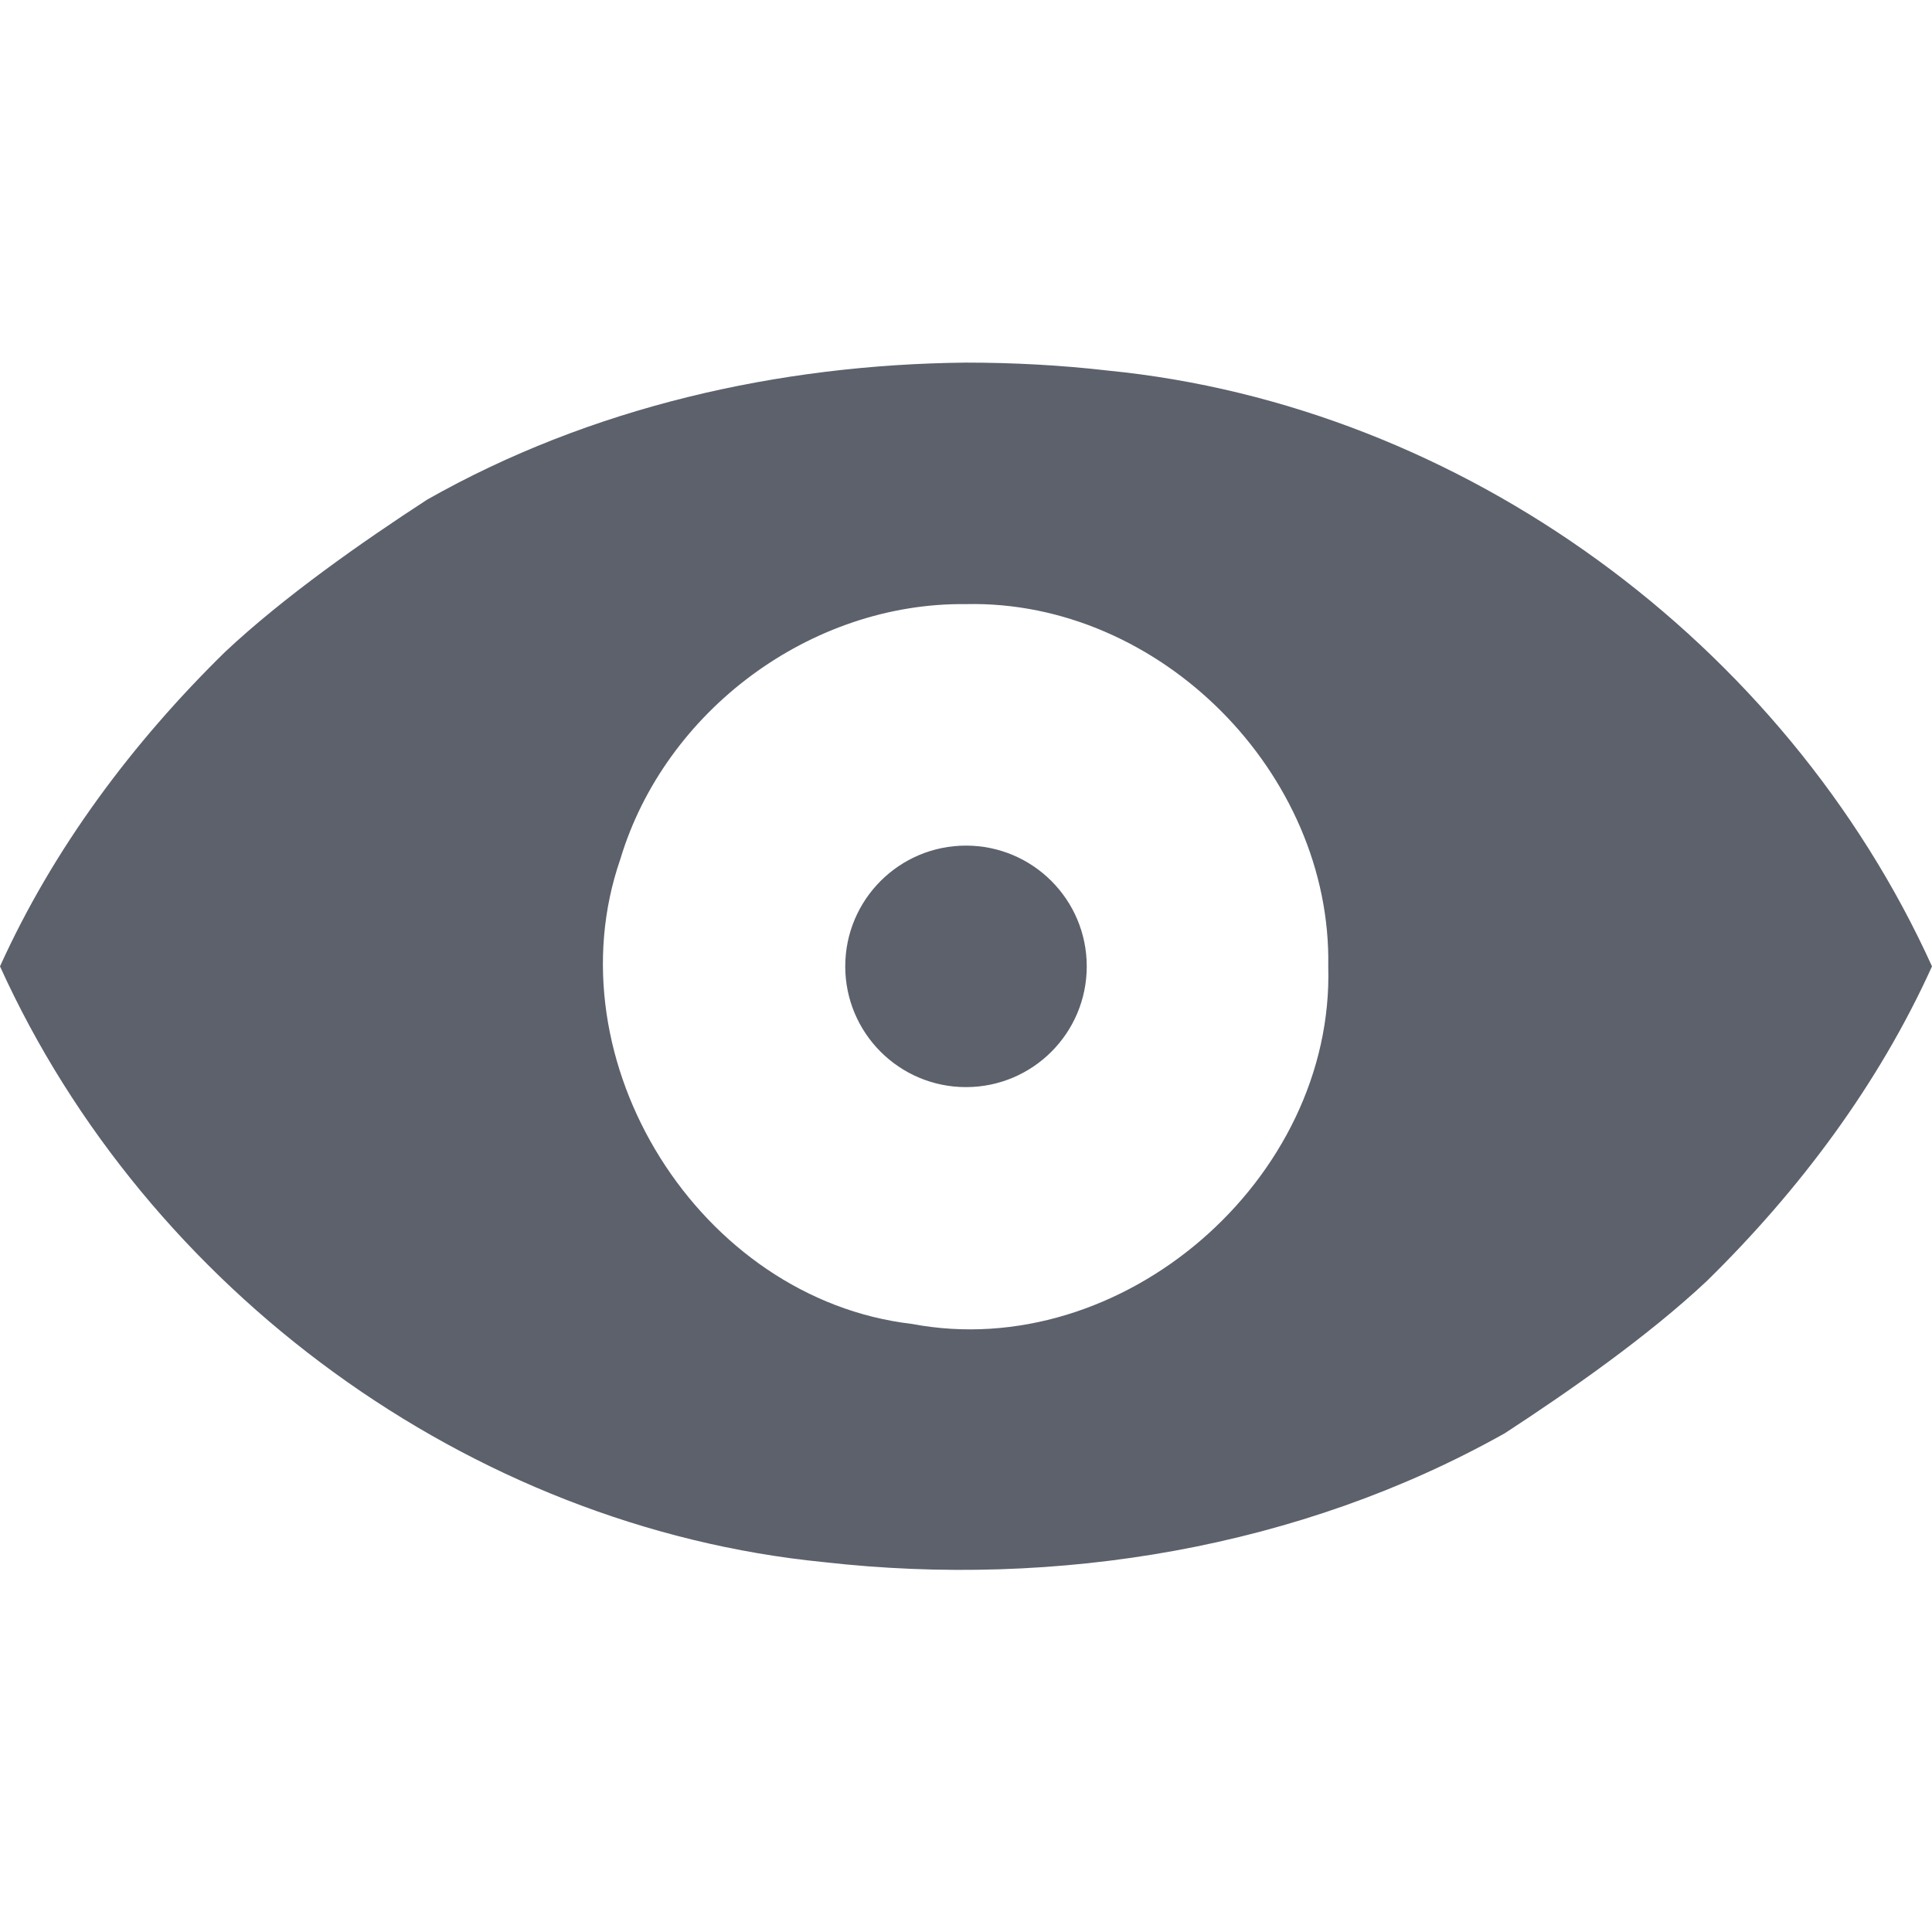
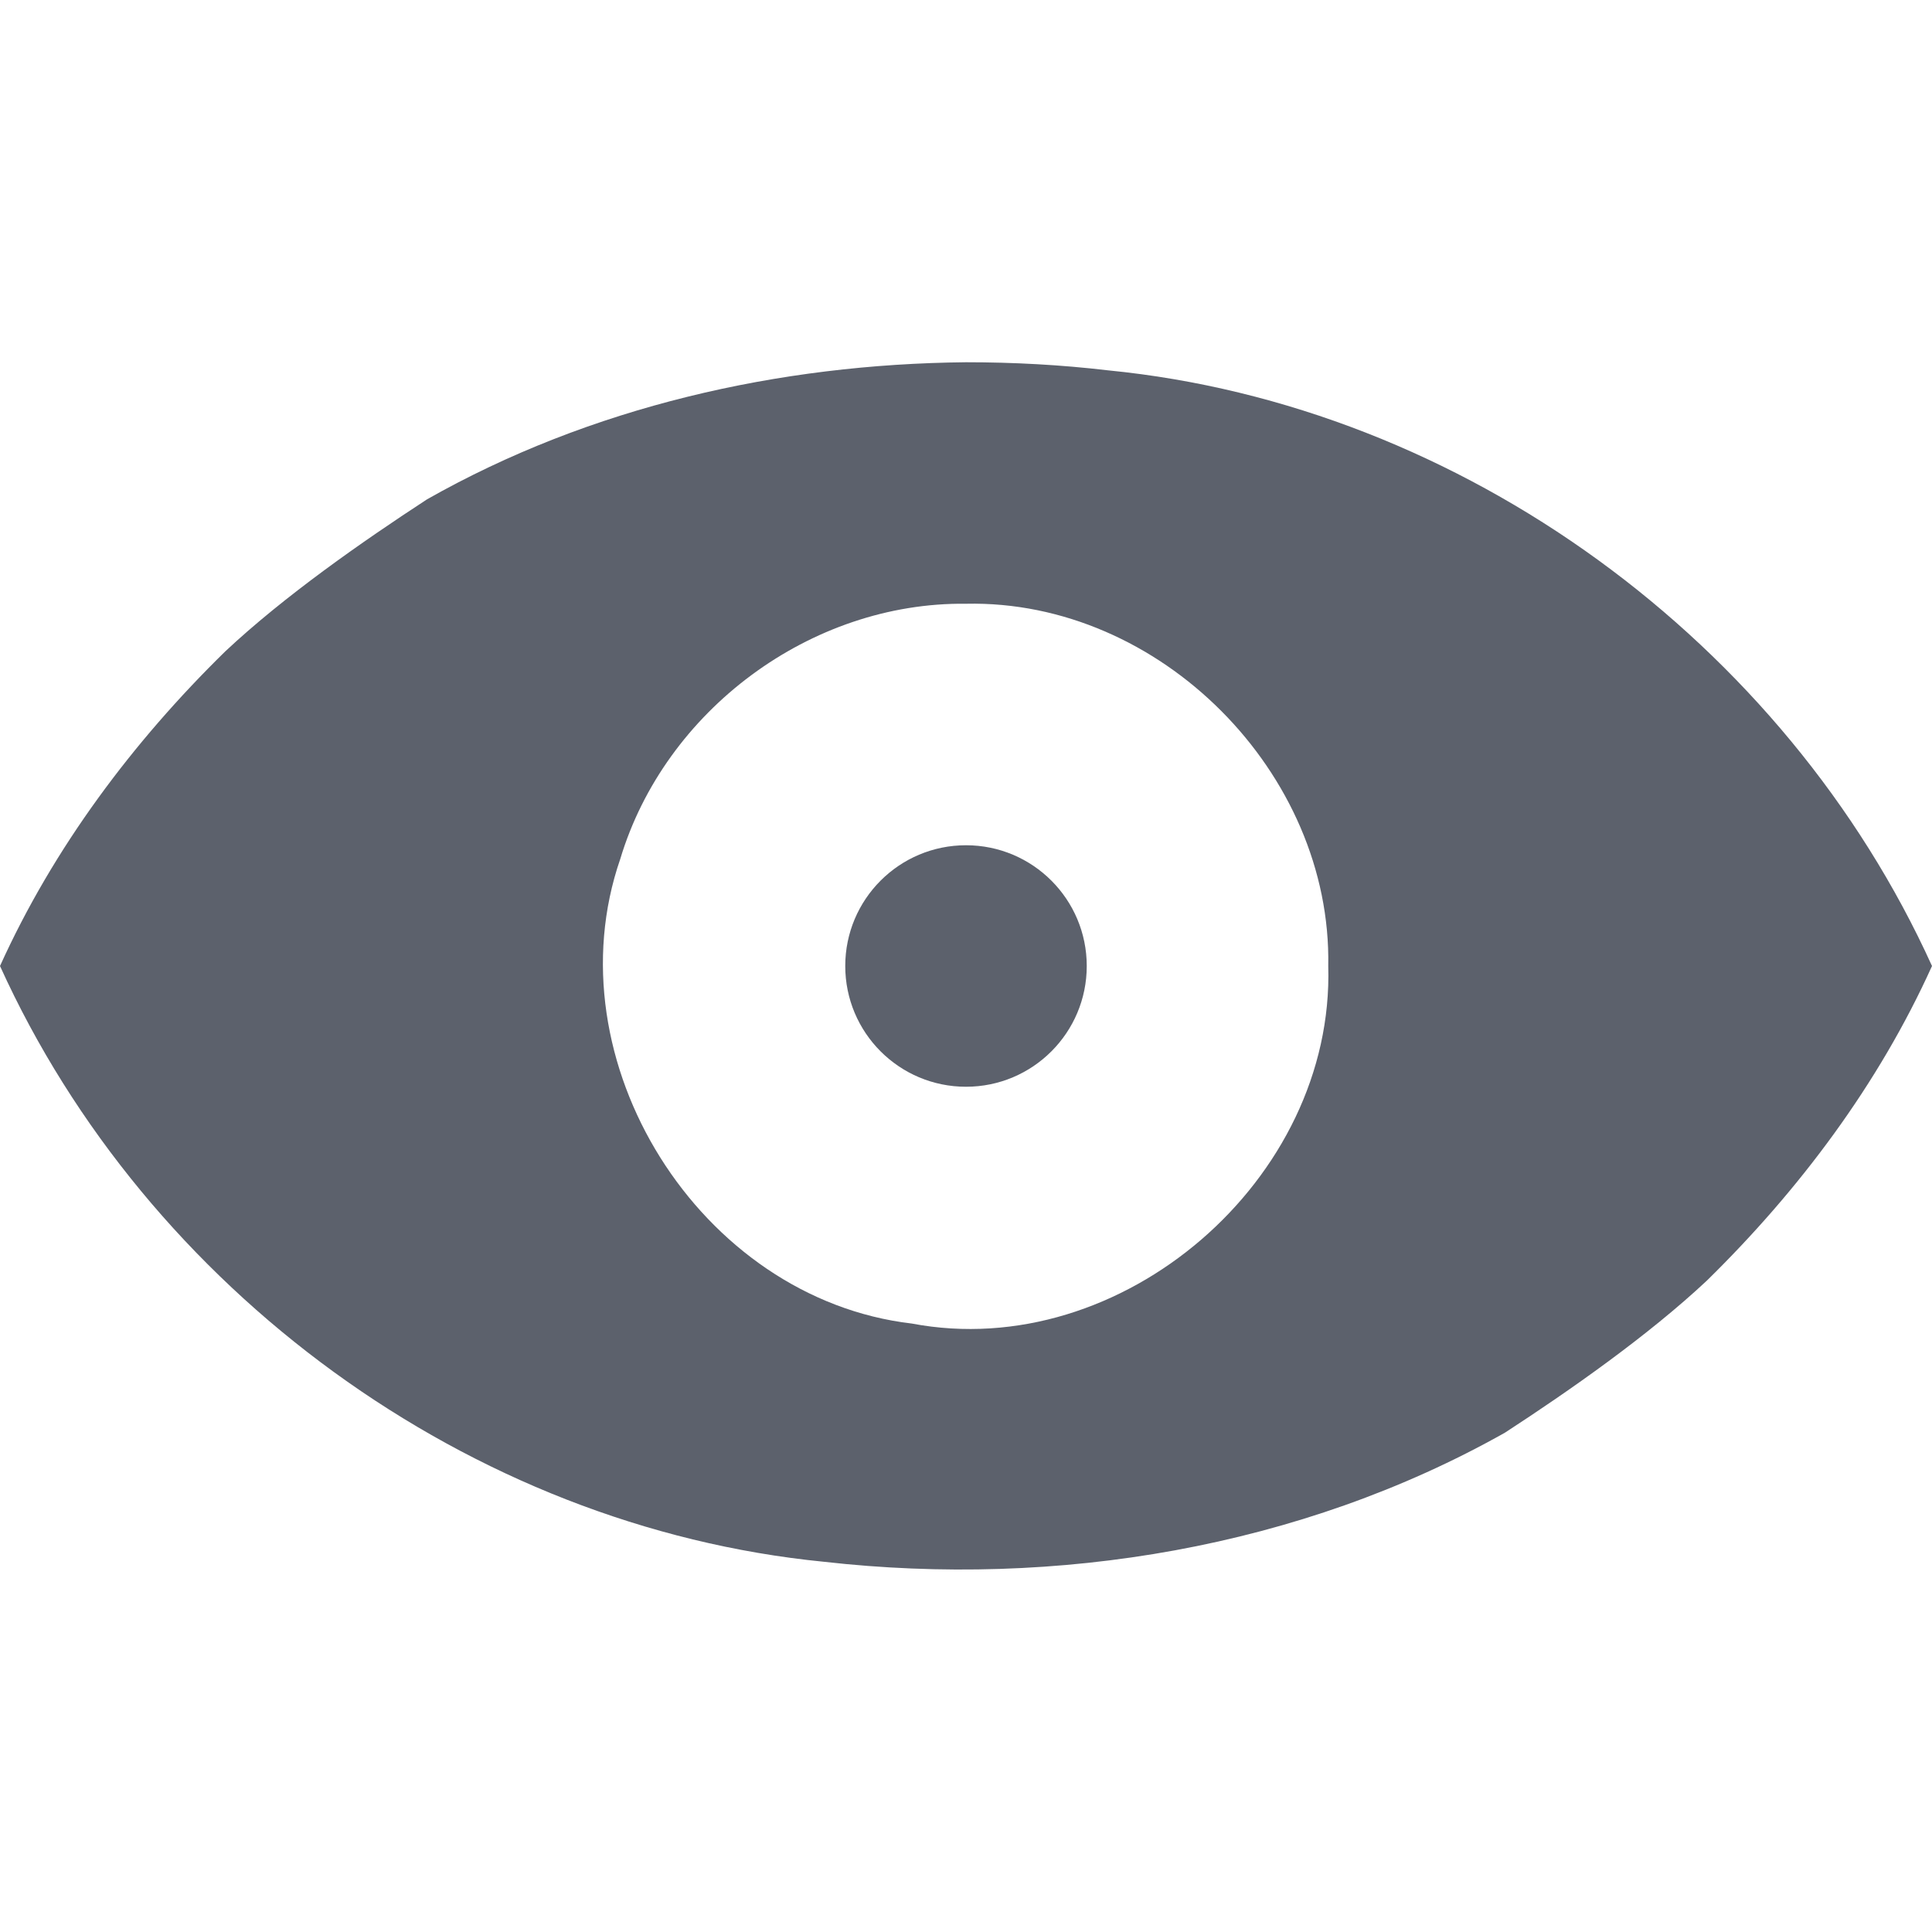
- <svg xmlns="http://www.w3.org/2000/svg" id="svg7384" style="enable-background:new" height="16" width="16" version="1.1">
-   <defs id="defs9" />
-   <path d="M 8,3.003 C 6.449,3.018 4.888,3.372 3.537,4.138 2.999,4.488 2.352,4.941 1.865,5.398 1.099,6.148 0.443,7.024 0,8.003 c 1.215,2.68 3.886,4.644 6.824,4.934 1.927,0.218 3.944,-0.115 5.639,-1.068 0.538,-0.351 1.185,-0.803 1.672,-1.26 C 14.901,9.858 15.557,8.982 16,8.003 14.785,5.324 12.114,3.359 9.176,3.069 8.786,3.024 8.393,3.003 8,3.003 Z m 0,2 c 1.607,-0.036 3.03,1.402 3,3 0.051,1.766 -1.709,3.291 -3.449,2.961 C 5.793,10.758 4.559,8.786 5.137,7.116 5.506,5.887 6.713,4.988 8,5.003 Z m 0,2 a 1,1 0 0 0 -1,1 1,1 0 0 0 1,1 1,1 0 0 0 1,-1 1,1 0 0 0 -1,-1 z" id="path6807" style="opacity:1;fill-rule:evenodd;fill:#5c616c;fill-opacity:1" />
+ <svg xmlns="http://www.w3.org/2000/svg" width="16" height="16" version="1.1">
+   <path d="M 8,3 C 6.449,3.015 4.888,3.369 3.537,4.135 2.999,4.486 2.352,4.938 1.865,5.395 1.099,6.145 0.443,7.021 0,8 1.215,10.68 3.886,12.644 6.824,12.934 8.752,13.152 10.769,12.819 12.463,11.865 13.001,11.515 13.648,11.062 14.135,10.606 14.901,9.855 15.557,8.98 16,8 14.785,5.321 12.114,3.356 9.176,3.067 8.786,3.021 8.393,3 8,3 Z M 8,5 C 9.607,4.965 11.03,6.402 11,8 11.052,9.767 9.291,11.291 7.551,10.961 5.793,10.755 4.559,8.783 5.137,7.113 5.506,5.884 6.713,4.985 8,5 Z M 8,7 A 1,1 0 0 0 7,8 1,1 0 0 0 8,9 1,1 0 0 0 9,8 1,1 0 0 0 8,7 Z" style="fill:#5c616c" />
</svg>
